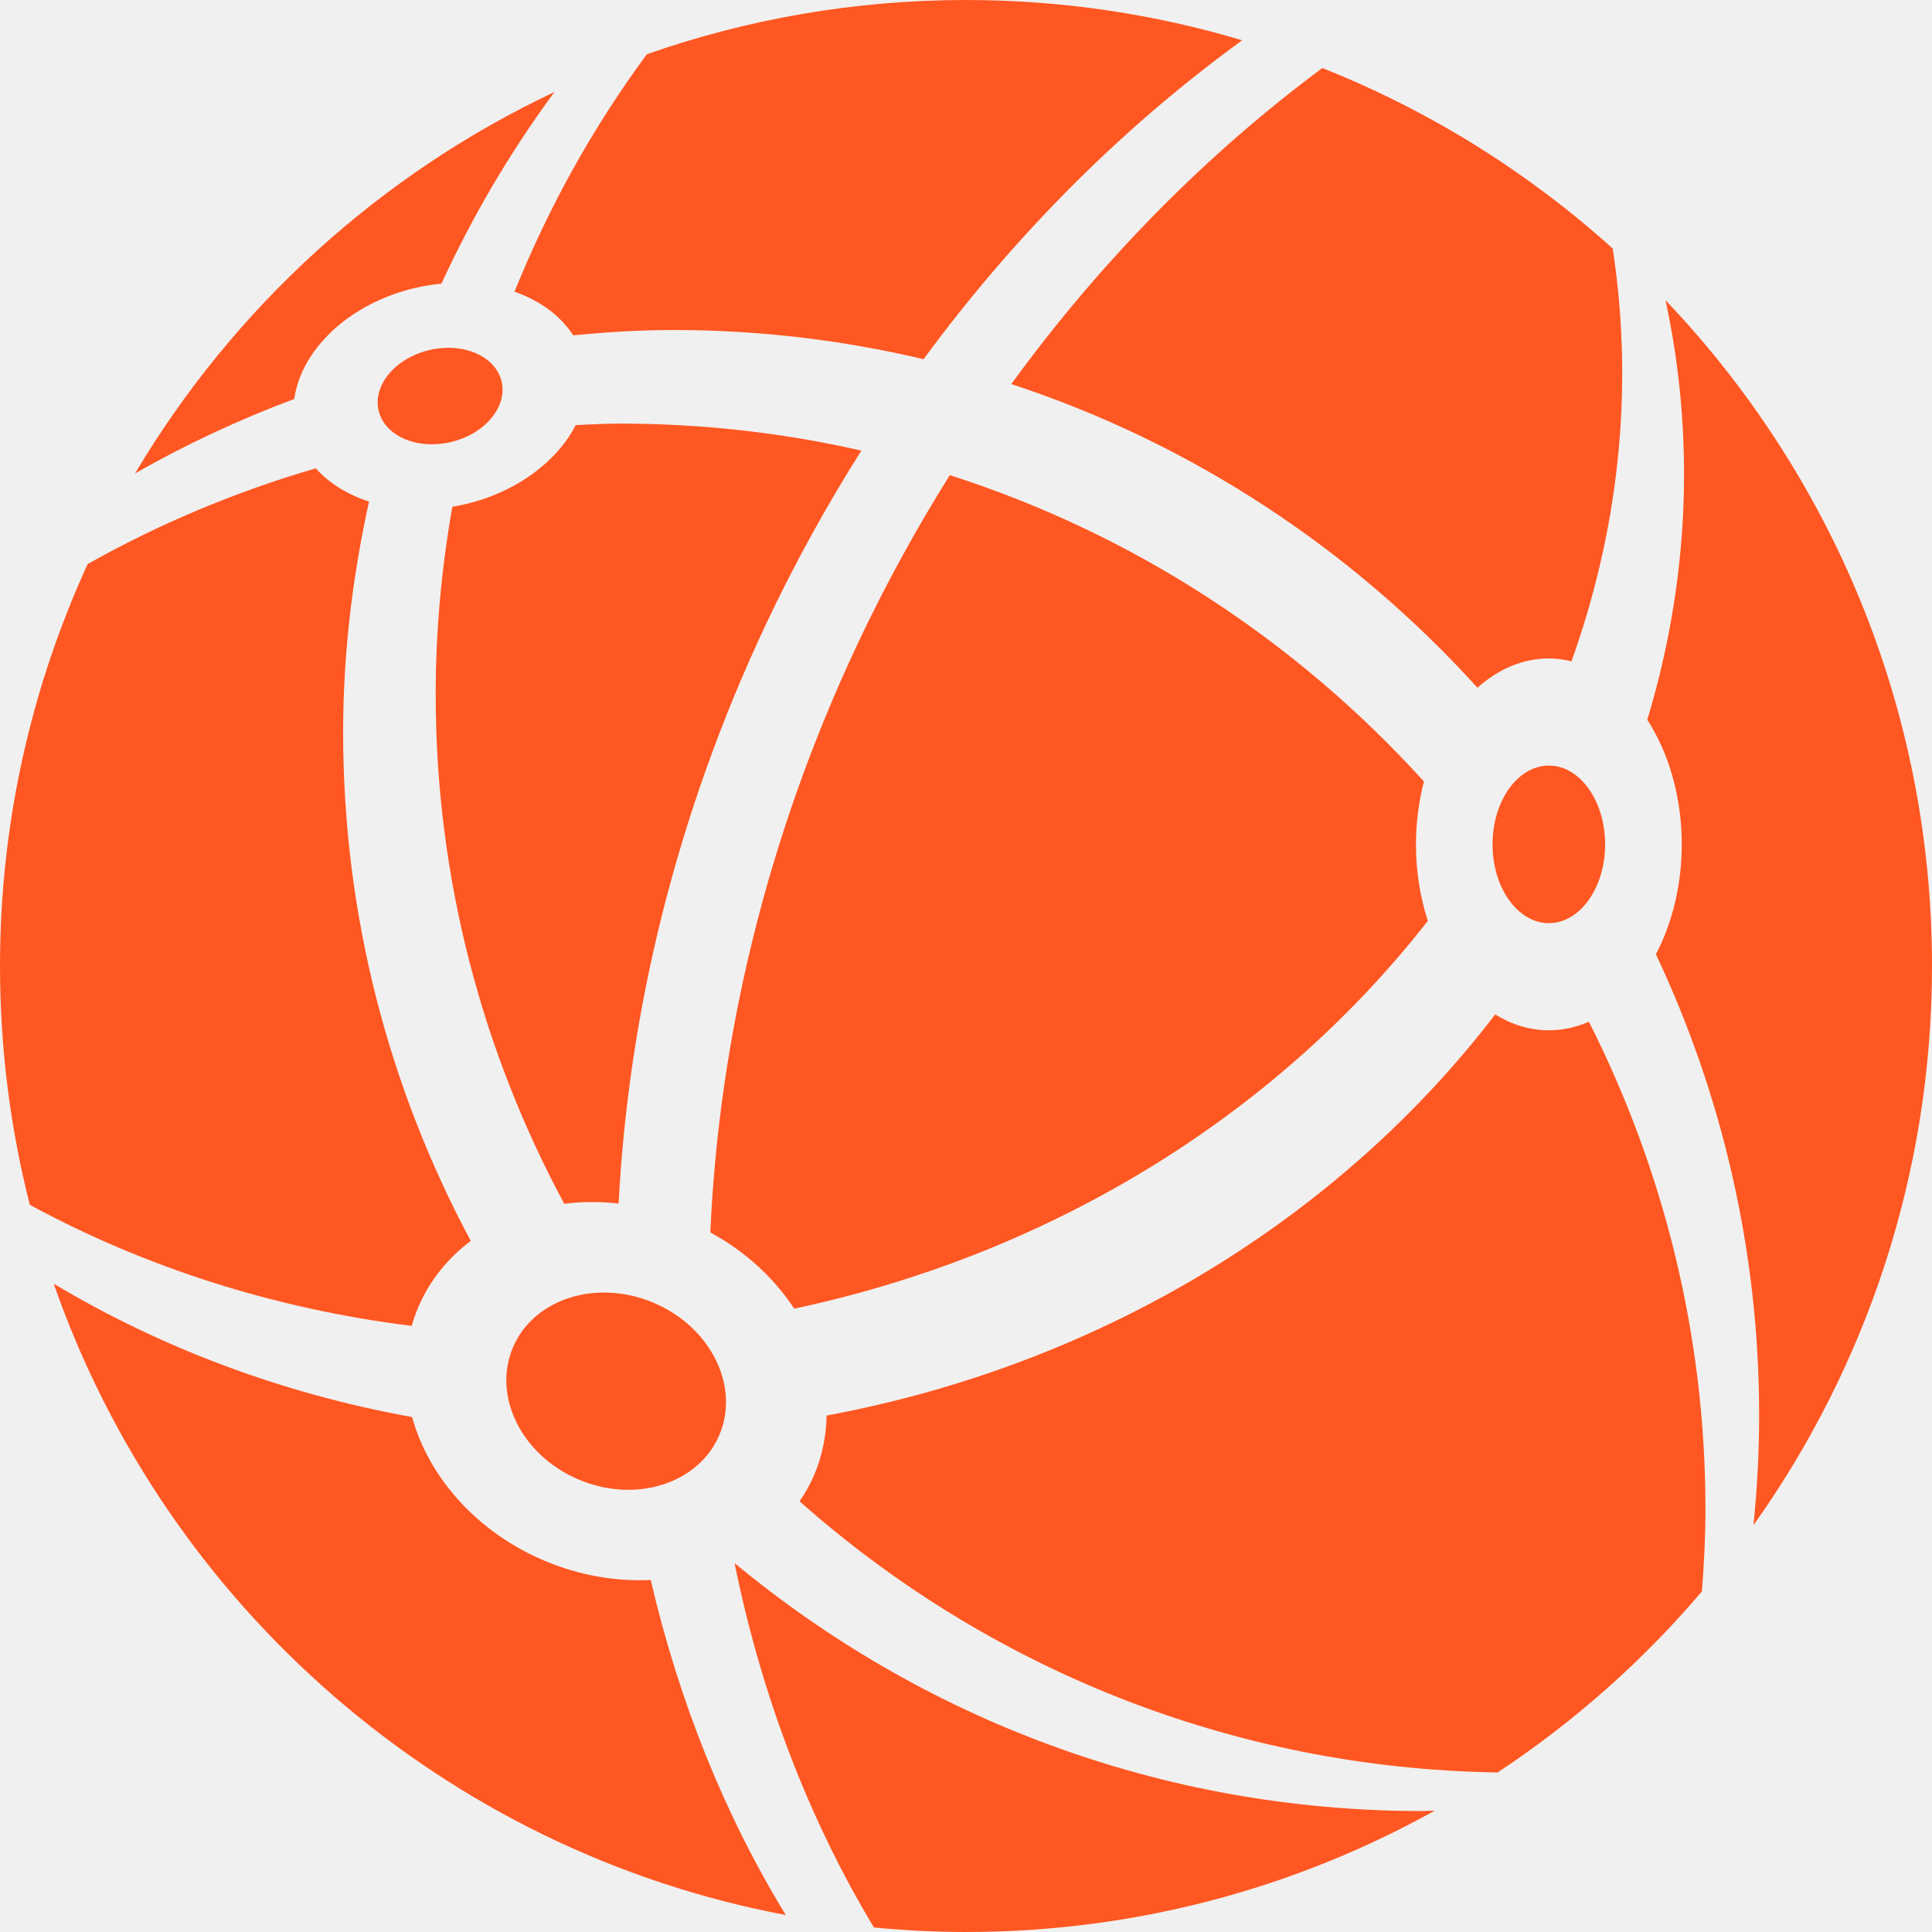
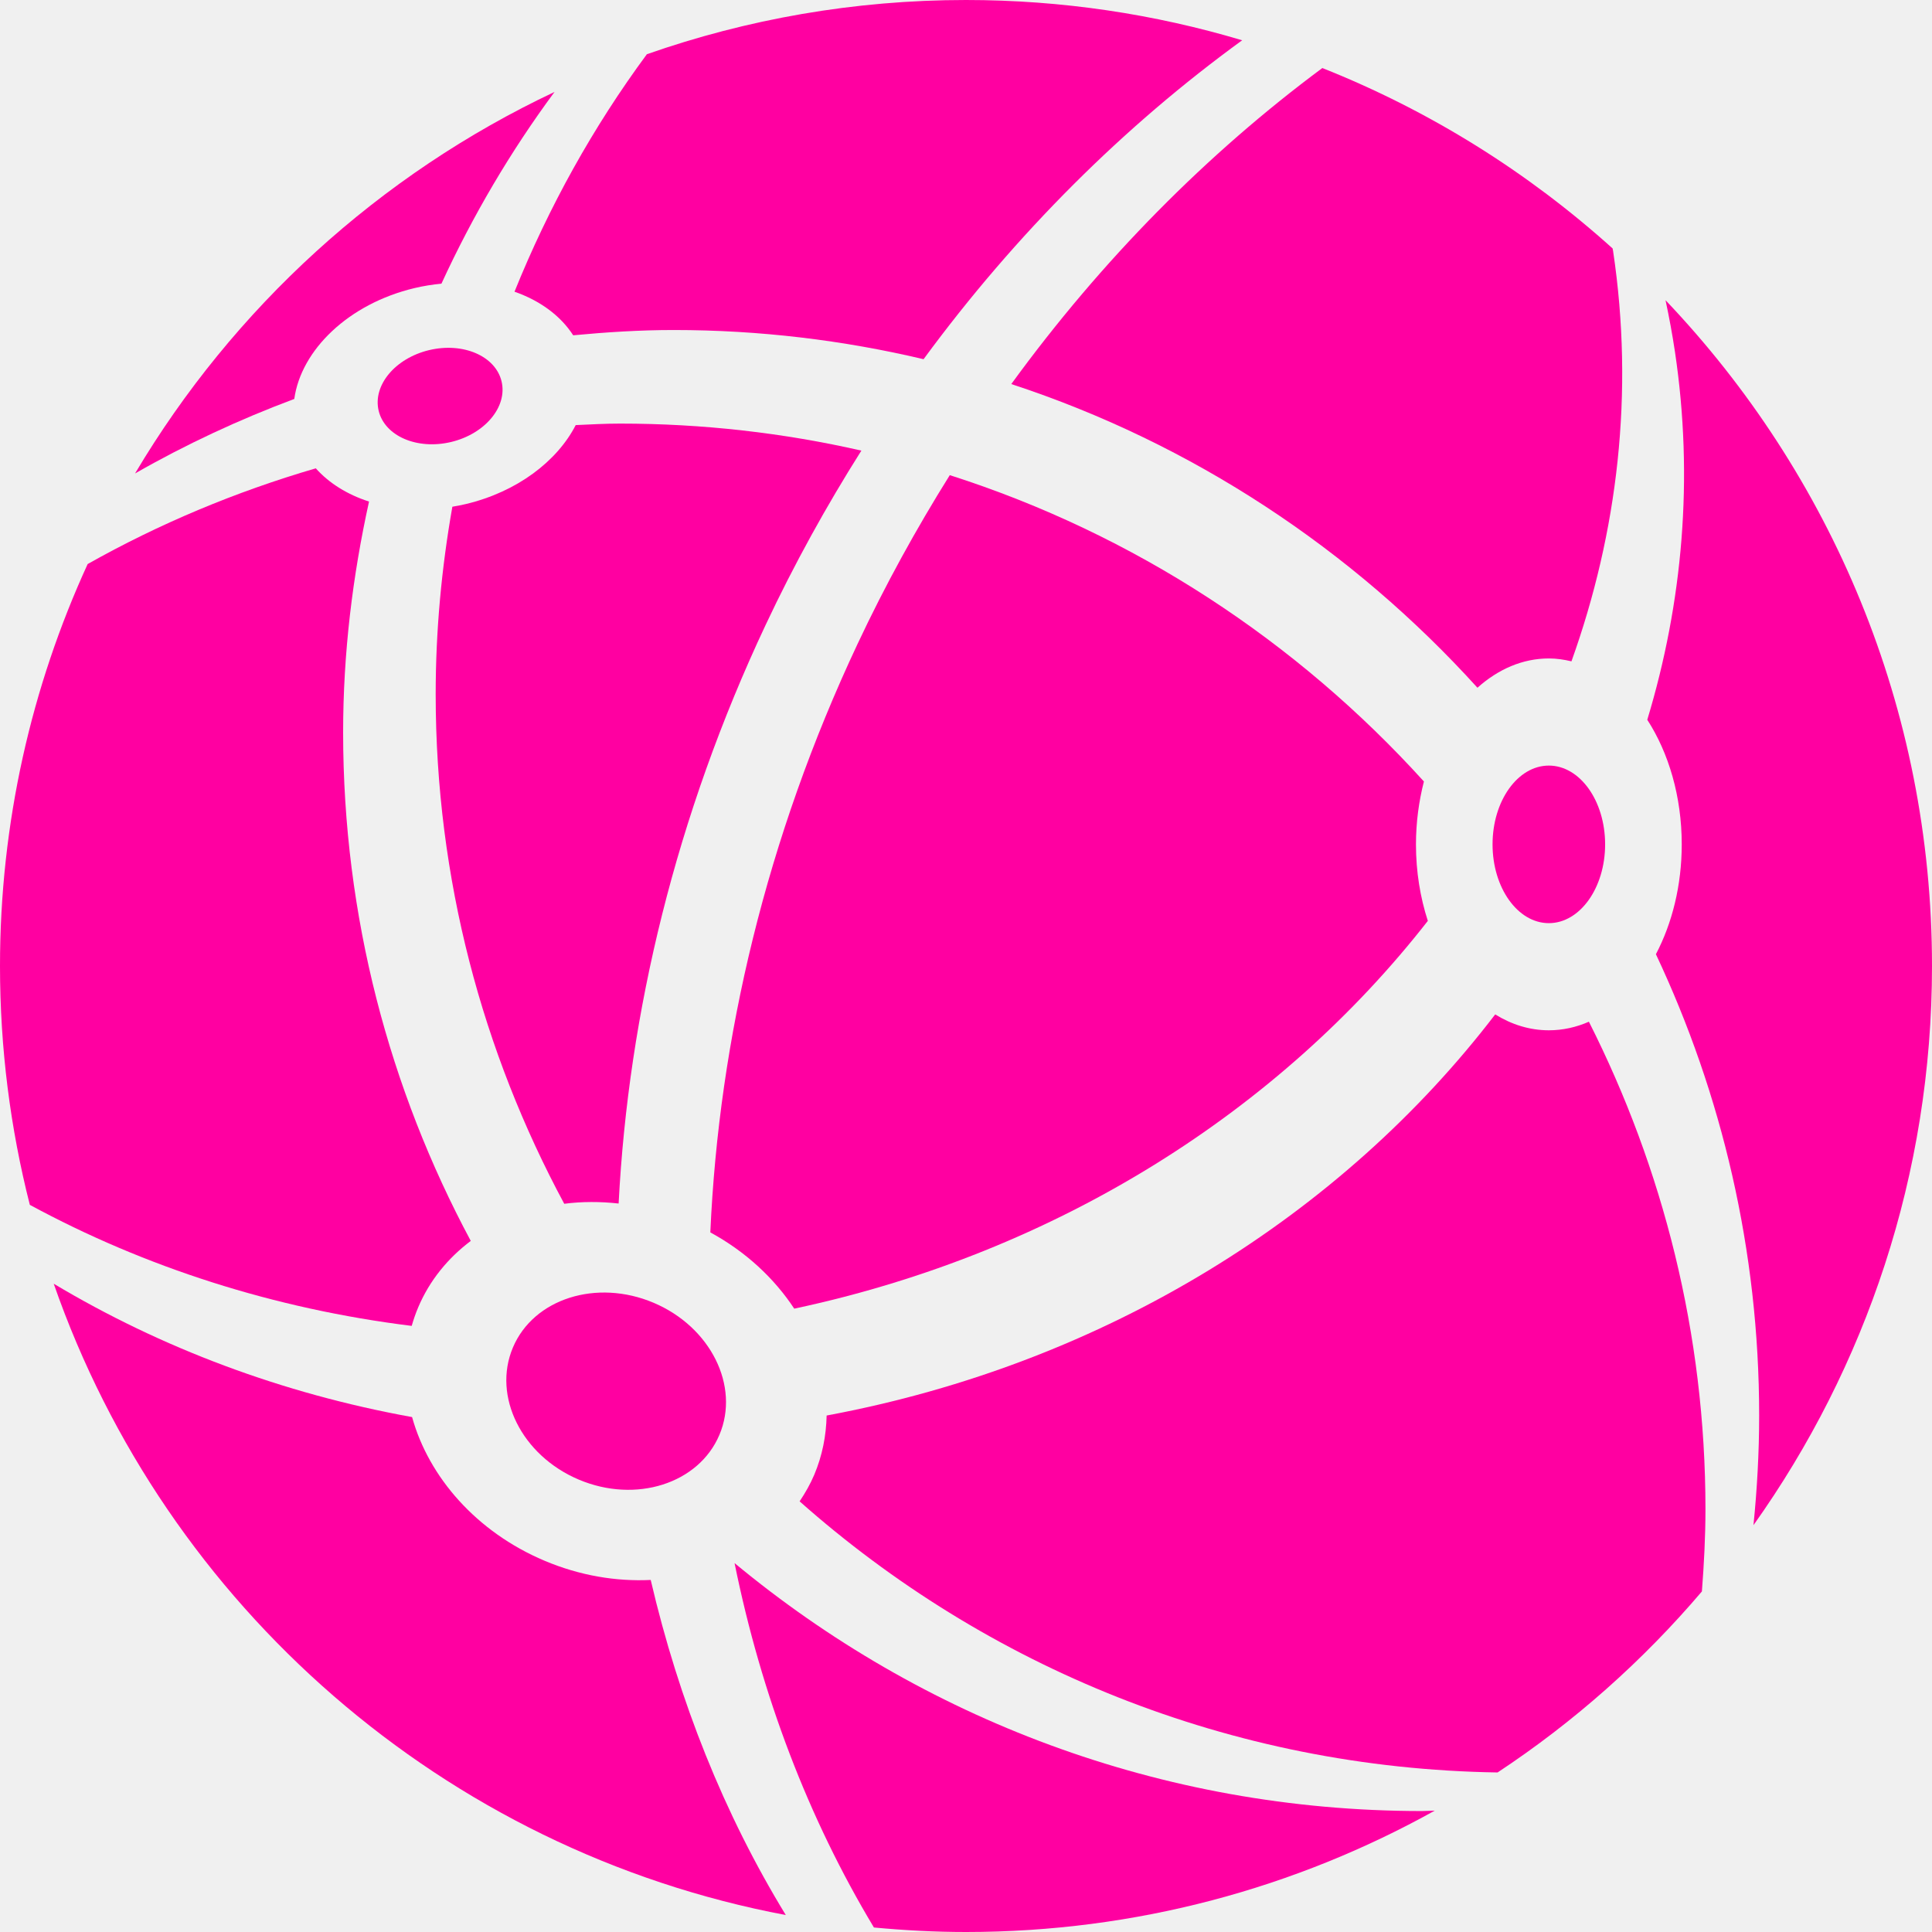
<svg xmlns="http://www.w3.org/2000/svg" width="140" height="140" viewBox="0 0 140 140" fill="none">
  <g clip-path="url(#clip0_109_2)">
-     <path d="M73.281 27.831C86.41 32.136 97.992 39.823 107.062 49.836C108.556 48.498 110.328 47.714 112.235 47.714C112.795 47.714 113.342 47.795 113.874 47.923C117.232 38.552 118.425 28.456 116.891 18.191C116.883 18.128 116.865 18.068 116.856 18.004C110.728 12.481 103.62 8.028 95.822 4.93C87.496 11.111 79.845 18.812 73.281 27.831Z" fill="#FF5722" />
-     <path d="M41.536 24.297C43.937 24.071 46.358 23.914 48.819 23.914C55.055 23.914 61.112 24.654 66.925 26.029C73.644 16.885 81.489 9.111 90.013 2.919C83.673 1.026 76.956 0 69.999 0C61.893 0 54.115 1.394 46.875 3.929C42.985 9.195 39.77 14.98 37.283 21.138C39.118 21.778 40.616 22.869 41.536 24.297Z" fill="#FF5722" />
-     <path d="M33.758 36.525C33.43 36.603 33.104 36.666 32.78 36.719C32.001 41.136 31.571 45.673 31.571 50.313C31.571 63.679 34.969 76.233 40.887 87.23C42.163 87.064 43.489 87.064 44.828 87.212C45.54 73.406 48.981 59.103 55.479 45.288C57.561 40.861 59.891 36.652 62.419 32.653C56.794 31.371 50.939 30.695 44.923 30.695C43.847 30.695 42.784 30.756 41.718 30.804C40.376 33.421 37.468 35.642 33.758 36.525Z" fill="#FF5722" />
-     <path d="M68.825 34.431C66.4 38.309 64.155 42.38 62.144 46.658C55.531 60.716 52.095 75.274 51.473 89.304C54.038 90.698 56.103 92.628 57.554 94.83C76.67 90.758 92.769 80.435 103.466 66.731C102.918 65.039 102.606 63.166 102.606 61.188C102.606 59.586 102.818 58.054 103.182 56.63C93.978 46.468 82.192 38.703 68.825 34.431Z" fill="#FF5722" />
-     <path d="M30.303 94.738C31.132 92.778 32.464 91.164 34.114 89.921C28.227 78.942 24.864 66.407 24.864 53.077C24.864 47.324 25.552 41.74 26.741 36.345C25.178 35.841 23.845 35.016 22.883 33.936C17.07 35.635 11.525 37.958 6.352 40.873C2.286 49.744 0 59.604 0 70.001C0 75.976 0.753 81.773 2.161 87.307C10.484 91.821 19.869 94.846 29.834 96.079C29.963 95.628 30.116 95.18 30.303 94.738Z" fill="#FF5722" />
-     <path d="M112.235 74.659C110.851 74.659 109.536 74.245 108.348 73.508C97.267 87.986 80.201 98.794 59.901 102.574C59.87 104.028 59.59 105.479 59.003 106.87C58.712 107.555 58.347 108.19 57.943 108.794C71.453 120.769 89.117 128.143 108.521 128.439C114.059 124.782 119.043 120.358 123.326 115.321C123.478 113.35 123.584 111.366 123.584 109.355C123.584 96.638 120.503 84.663 115.138 74.037C114.221 74.439 113.246 74.659 112.235 74.659Z" fill="#FF5722" />
-     <path d="M53.229 113.268C55.171 122.836 58.576 131.772 63.328 139.674C65.526 139.88 67.748 140 70.001 140C82.332 140 93.908 136.801 103.97 131.205C103.651 131.208 103.339 131.235 103.022 131.235C84.087 131.233 66.749 124.474 53.229 113.268Z" fill="#FF5722" />
-     <path d="M39.46 113.097C34.519 111.01 31.068 107.032 29.861 102.687C20.459 100.985 11.661 97.671 3.893 93.023C12.027 116.379 32.179 134.097 56.942 138.772C52.48 131.475 49.199 123.265 47.153 114.489C44.652 114.611 42.015 114.177 39.46 113.097Z" fill="#FF5722" />
-     <path d="M30.032 20.877C30.689 20.72 31.343 20.618 31.988 20.555C34.253 15.632 36.994 10.975 40.184 6.662C27.499 12.644 16.906 22.321 9.786 34.309C13.455 32.207 17.317 30.409 21.325 28.909C21.817 25.351 25.266 22.012 30.032 20.877Z" fill="#FF5722" />
-     <path d="M140 70.001C140 51.293 132.647 34.313 120.691 21.755C120.954 22.987 121.185 24.233 121.374 25.495C122.74 34.646 121.936 43.665 119.368 52.157C120.914 54.547 121.865 57.709 121.865 61.188C121.865 64.168 121.166 66.915 119.993 69.146C124.772 79.295 127.475 90.614 127.475 102.576C127.475 105.259 127.326 107.904 127.063 110.52C135.197 99.081 140 85.106 140 70.001Z" fill="#FF5722" />
-     <path d="M41.941 107.218C46.073 108.965 50.636 107.512 52.132 103.973C53.628 100.434 51.491 96.149 47.358 94.402C43.226 92.655 38.663 94.108 37.167 97.647C35.671 101.186 37.808 105.471 41.941 107.218Z" fill="#FF5722" />
-     <path d="M112.235 66.895C114.487 66.895 116.313 64.339 116.313 61.186C116.313 58.033 114.487 55.477 112.235 55.477C109.982 55.477 108.156 58.033 108.156 61.186C108.156 64.339 109.982 66.895 112.235 66.895Z" fill="#FF5722" />
-     <path d="M32.686 32.029C35.146 31.442 36.785 29.476 36.346 27.637C35.908 25.799 33.559 24.784 31.099 25.37C28.639 25.956 27 27.922 27.438 29.761C27.877 31.6 30.226 32.615 32.686 32.029Z" fill="#FF5722" />
+     <path d="M73.281 27.831C86.41 32.136 97.992 39.823 107.062 49.836C108.556 48.498 110.328 47.714 112.235 47.714C112.795 47.714 113.342 47.795 113.874 47.923C117.232 38.552 118.425 28.456 116.891 18.191C116.883 18.128 116.865 18.068 116.856 18.004C110.728 12.481 103.62 8.028 95.822 4.93C87.496 11.111 79.845 18.812 73.281 27.831Z" fill="hsl(322, 100%, 50%)" />
+     <path d="M41.536 24.297C43.937 24.071 46.358 23.914 48.819 23.914C55.055 23.914 61.112 24.654 66.925 26.029C73.644 16.885 81.489 9.111 90.013 2.919C83.673 1.026 76.956 0 69.999 0C61.893 0 54.115 1.394 46.875 3.929C42.985 9.195 39.77 14.98 37.283 21.138C39.118 21.778 40.616 22.869 41.536 24.297Z" fill="hsl(322, 100%, 50%)" />
+     <path d="M33.758 36.525C33.43 36.603 33.104 36.666 32.78 36.719C32.001 41.136 31.571 45.673 31.571 50.313C31.571 63.679 34.969 76.233 40.887 87.23C42.163 87.064 43.489 87.064 44.828 87.212C45.54 73.406 48.981 59.103 55.479 45.288C57.561 40.861 59.891 36.652 62.419 32.653C56.794 31.371 50.939 30.695 44.923 30.695C43.847 30.695 42.784 30.756 41.718 30.804C40.376 33.421 37.468 35.642 33.758 36.525Z" fill="hsl(322, 100%, 50%)" />
+     <path d="M68.825 34.431C66.4 38.309 64.155 42.38 62.144 46.658C55.531 60.716 52.095 75.274 51.473 89.304C54.038 90.698 56.103 92.628 57.554 94.83C76.67 90.758 92.769 80.435 103.466 66.731C102.918 65.039 102.606 63.166 102.606 61.188C102.606 59.586 102.818 58.054 103.182 56.63C93.978 46.468 82.192 38.703 68.825 34.431Z" fill="hsl(322, 100%, 50%)" />
+     <path d="M30.303 94.738C31.132 92.778 32.464 91.164 34.114 89.921C28.227 78.942 24.864 66.407 24.864 53.077C24.864 47.324 25.552 41.74 26.741 36.345C25.178 35.841 23.845 35.016 22.883 33.936C17.07 35.635 11.525 37.958 6.352 40.873C2.286 49.744 0 59.604 0 70.001C0 75.976 0.753 81.773 2.161 87.307C10.484 91.821 19.869 94.846 29.834 96.079C29.963 95.628 30.116 95.18 30.303 94.738Z" fill="hsl(322, 100%, 50%)" />
+     <path d="M112.235 74.659C110.851 74.659 109.536 74.245 108.348 73.508C97.267 87.986 80.201 98.794 59.901 102.574C59.87 104.028 59.59 105.479 59.003 106.87C58.712 107.555 58.347 108.19 57.943 108.794C71.453 120.769 89.117 128.143 108.521 128.439C114.059 124.782 119.043 120.358 123.326 115.321C123.478 113.35 123.584 111.366 123.584 109.355C123.584 96.638 120.503 84.663 115.138 74.037C114.221 74.439 113.246 74.659 112.235 74.659Z" fill="hsl(322, 100%, 50%)" />
+     <path d="M53.229 113.268C55.171 122.836 58.576 131.772 63.328 139.674C65.526 139.88 67.748 140 70.001 140C82.332 140 93.908 136.801 103.97 131.205C103.651 131.208 103.339 131.235 103.022 131.235C84.087 131.233 66.749 124.474 53.229 113.268Z" fill="hsl(322, 100%, 50%)" />
+     <path d="M39.46 113.097C34.519 111.01 31.068 107.032 29.861 102.687C20.459 100.985 11.661 97.671 3.893 93.023C12.027 116.379 32.179 134.097 56.942 138.772C52.48 131.475 49.199 123.265 47.153 114.489C44.652 114.611 42.015 114.177 39.46 113.097Z" fill="hsl(322, 100%, 50%)" />
+     <path d="M30.032 20.877C30.689 20.72 31.343 20.618 31.988 20.555C34.253 15.632 36.994 10.975 40.184 6.662C27.499 12.644 16.906 22.321 9.786 34.309C13.455 32.207 17.317 30.409 21.325 28.909C21.817 25.351 25.266 22.012 30.032 20.877Z" fill="hsl(322, 100%, 50%)" />
+     <path d="M140 70.001C140 51.293 132.647 34.313 120.691 21.755C120.954 22.987 121.185 24.233 121.374 25.495C122.74 34.646 121.936 43.665 119.368 52.157C120.914 54.547 121.865 57.709 121.865 61.188C121.865 64.168 121.166 66.915 119.993 69.146C124.772 79.295 127.475 90.614 127.475 102.576C127.475 105.259 127.326 107.904 127.063 110.52C135.197 99.081 140 85.106 140 70.001Z" fill="hsl(322, 100%, 50%)" />
+     <path d="M41.941 107.218C46.073 108.965 50.636 107.512 52.132 103.973C53.628 100.434 51.491 96.149 47.358 94.402C43.226 92.655 38.663 94.108 37.167 97.647C35.671 101.186 37.808 105.471 41.941 107.218Z" fill="hsl(322, 100%, 50%)" />
+     <path d="M112.235 66.895C114.487 66.895 116.313 64.339 116.313 61.186C116.313 58.033 114.487 55.477 112.235 55.477C109.982 55.477 108.156 58.033 108.156 61.186C108.156 64.339 109.982 66.895 112.235 66.895Z" fill="hsl(322, 100%, 50%)" />
+     <path d="M32.686 32.029C35.146 31.442 36.785 29.476 36.346 27.637C35.908 25.799 33.559 24.784 31.099 25.37C28.639 25.956 27 27.922 27.438 29.761C27.877 31.6 30.226 32.615 32.686 32.029Z" fill="hsl(322, 100%, 50%)" />
  </g>
  <defs>
    <clipPath id="clip0_109_2">
      <rect width="140" height="140" fill="white" />
    </clipPath>
  </defs>
</svg>
